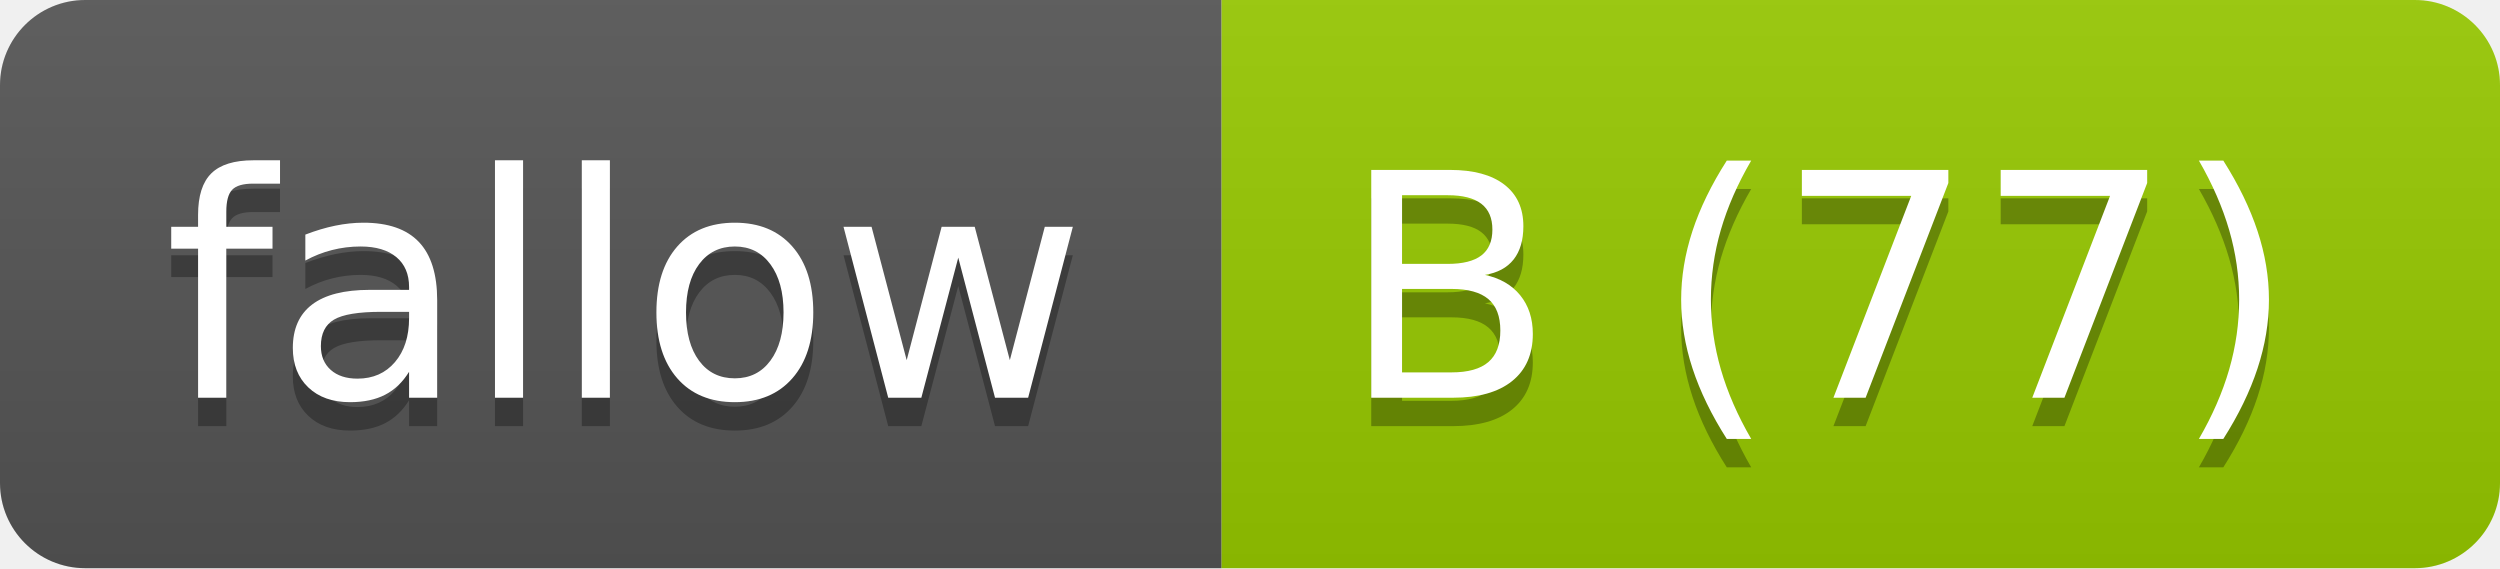
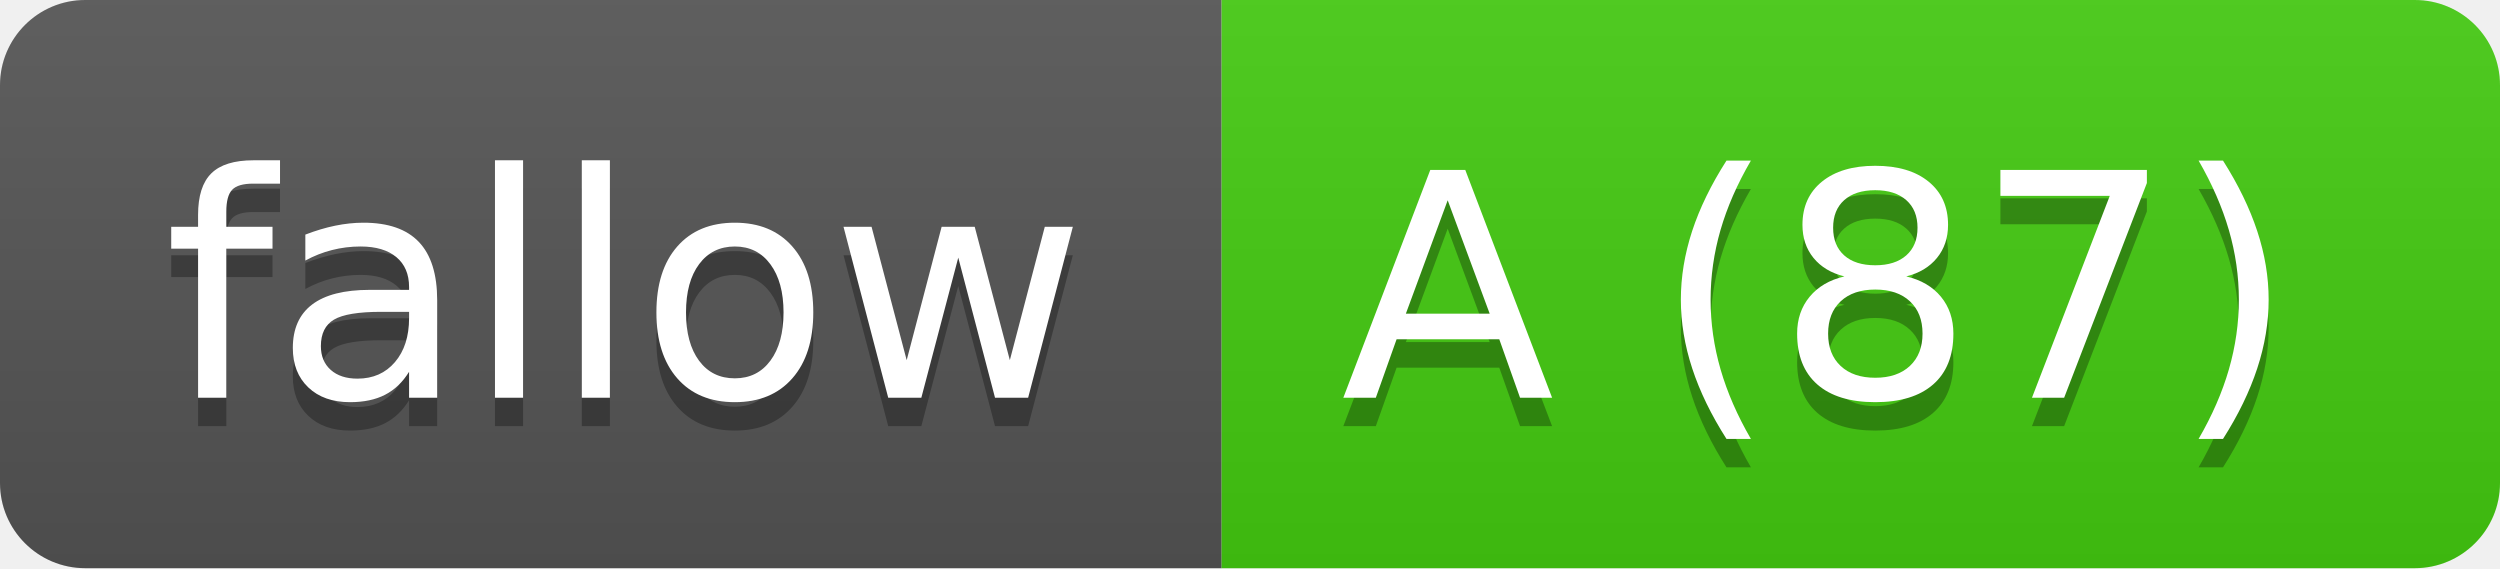
- <svg xmlns="http://www.w3.org/2000/svg" width="88" height="20" role="img" aria-label="fallow: B (77)">
-   <linearGradient id="s-2b67f9a2" x2="0" y2="100%">
+ <svg xmlns="http://www.w3.org/2000/svg" width="88" height="20" role="img" aria-label="fallow: A (87)">
+   <linearGradient id="s-29b324c4" x2="0" y2="100%">
    <stop offset="0" stop-color="#bbb" stop-opacity=".1" />
    <stop offset="1" stop-opacity=".1" />
  </linearGradient>
-   <clipPath id="r-2b67f9a2">
+   <clipPath id="r-29b324c4">
    <rect width="88" height="20" rx="3" fill="#fff" />
  </clipPath>
-   <g clip-path="url(#r-2b67f9a2)">
+   <g clip-path="url(#r-29b324c4)">
    <rect width="43" height="20" fill="#555" />
-     <rect x="43" width="45" height="20" fill="#97ca00" />
-     <rect width="88" height="20" fill="url(#s-2b67f9a2)" />
+     <rect x="43" width="45" height="20" fill="#4c1" />
+     <rect width="88" height="20" fill="url(#s-29b324c4)" />
  </g>
  <g fill="#fff" text-anchor="middle" font-family="Verdana,Geneva,DejaVu Sans,sans-serif" text-rendering="geometricPrecision" font-size="110">
    <text aria-hidden="true" x="220" y="150" fill="#010101" fill-opacity=".3" transform="scale(.1)" textLength="330">fallow</text>
    <text x="220" y="140" transform="scale(.1)" fill="#fff" textLength="330">fallow</text>
-     <text aria-hidden="true" x="640" y="150" fill="#010101" fill-opacity=".3" transform="scale(.1)" textLength="350">B (77)</text>
-     <text x="640" y="140" transform="scale(.1)" fill="#fff" textLength="350">B (77)</text>
+     <text aria-hidden="true" x="640" y="150" fill="#010101" fill-opacity=".3" transform="scale(.1)" textLength="350">A (87)</text>
+     <text x="640" y="140" transform="scale(.1)" fill="#fff" textLength="350">A (87)</text>
  </g>
</svg>
